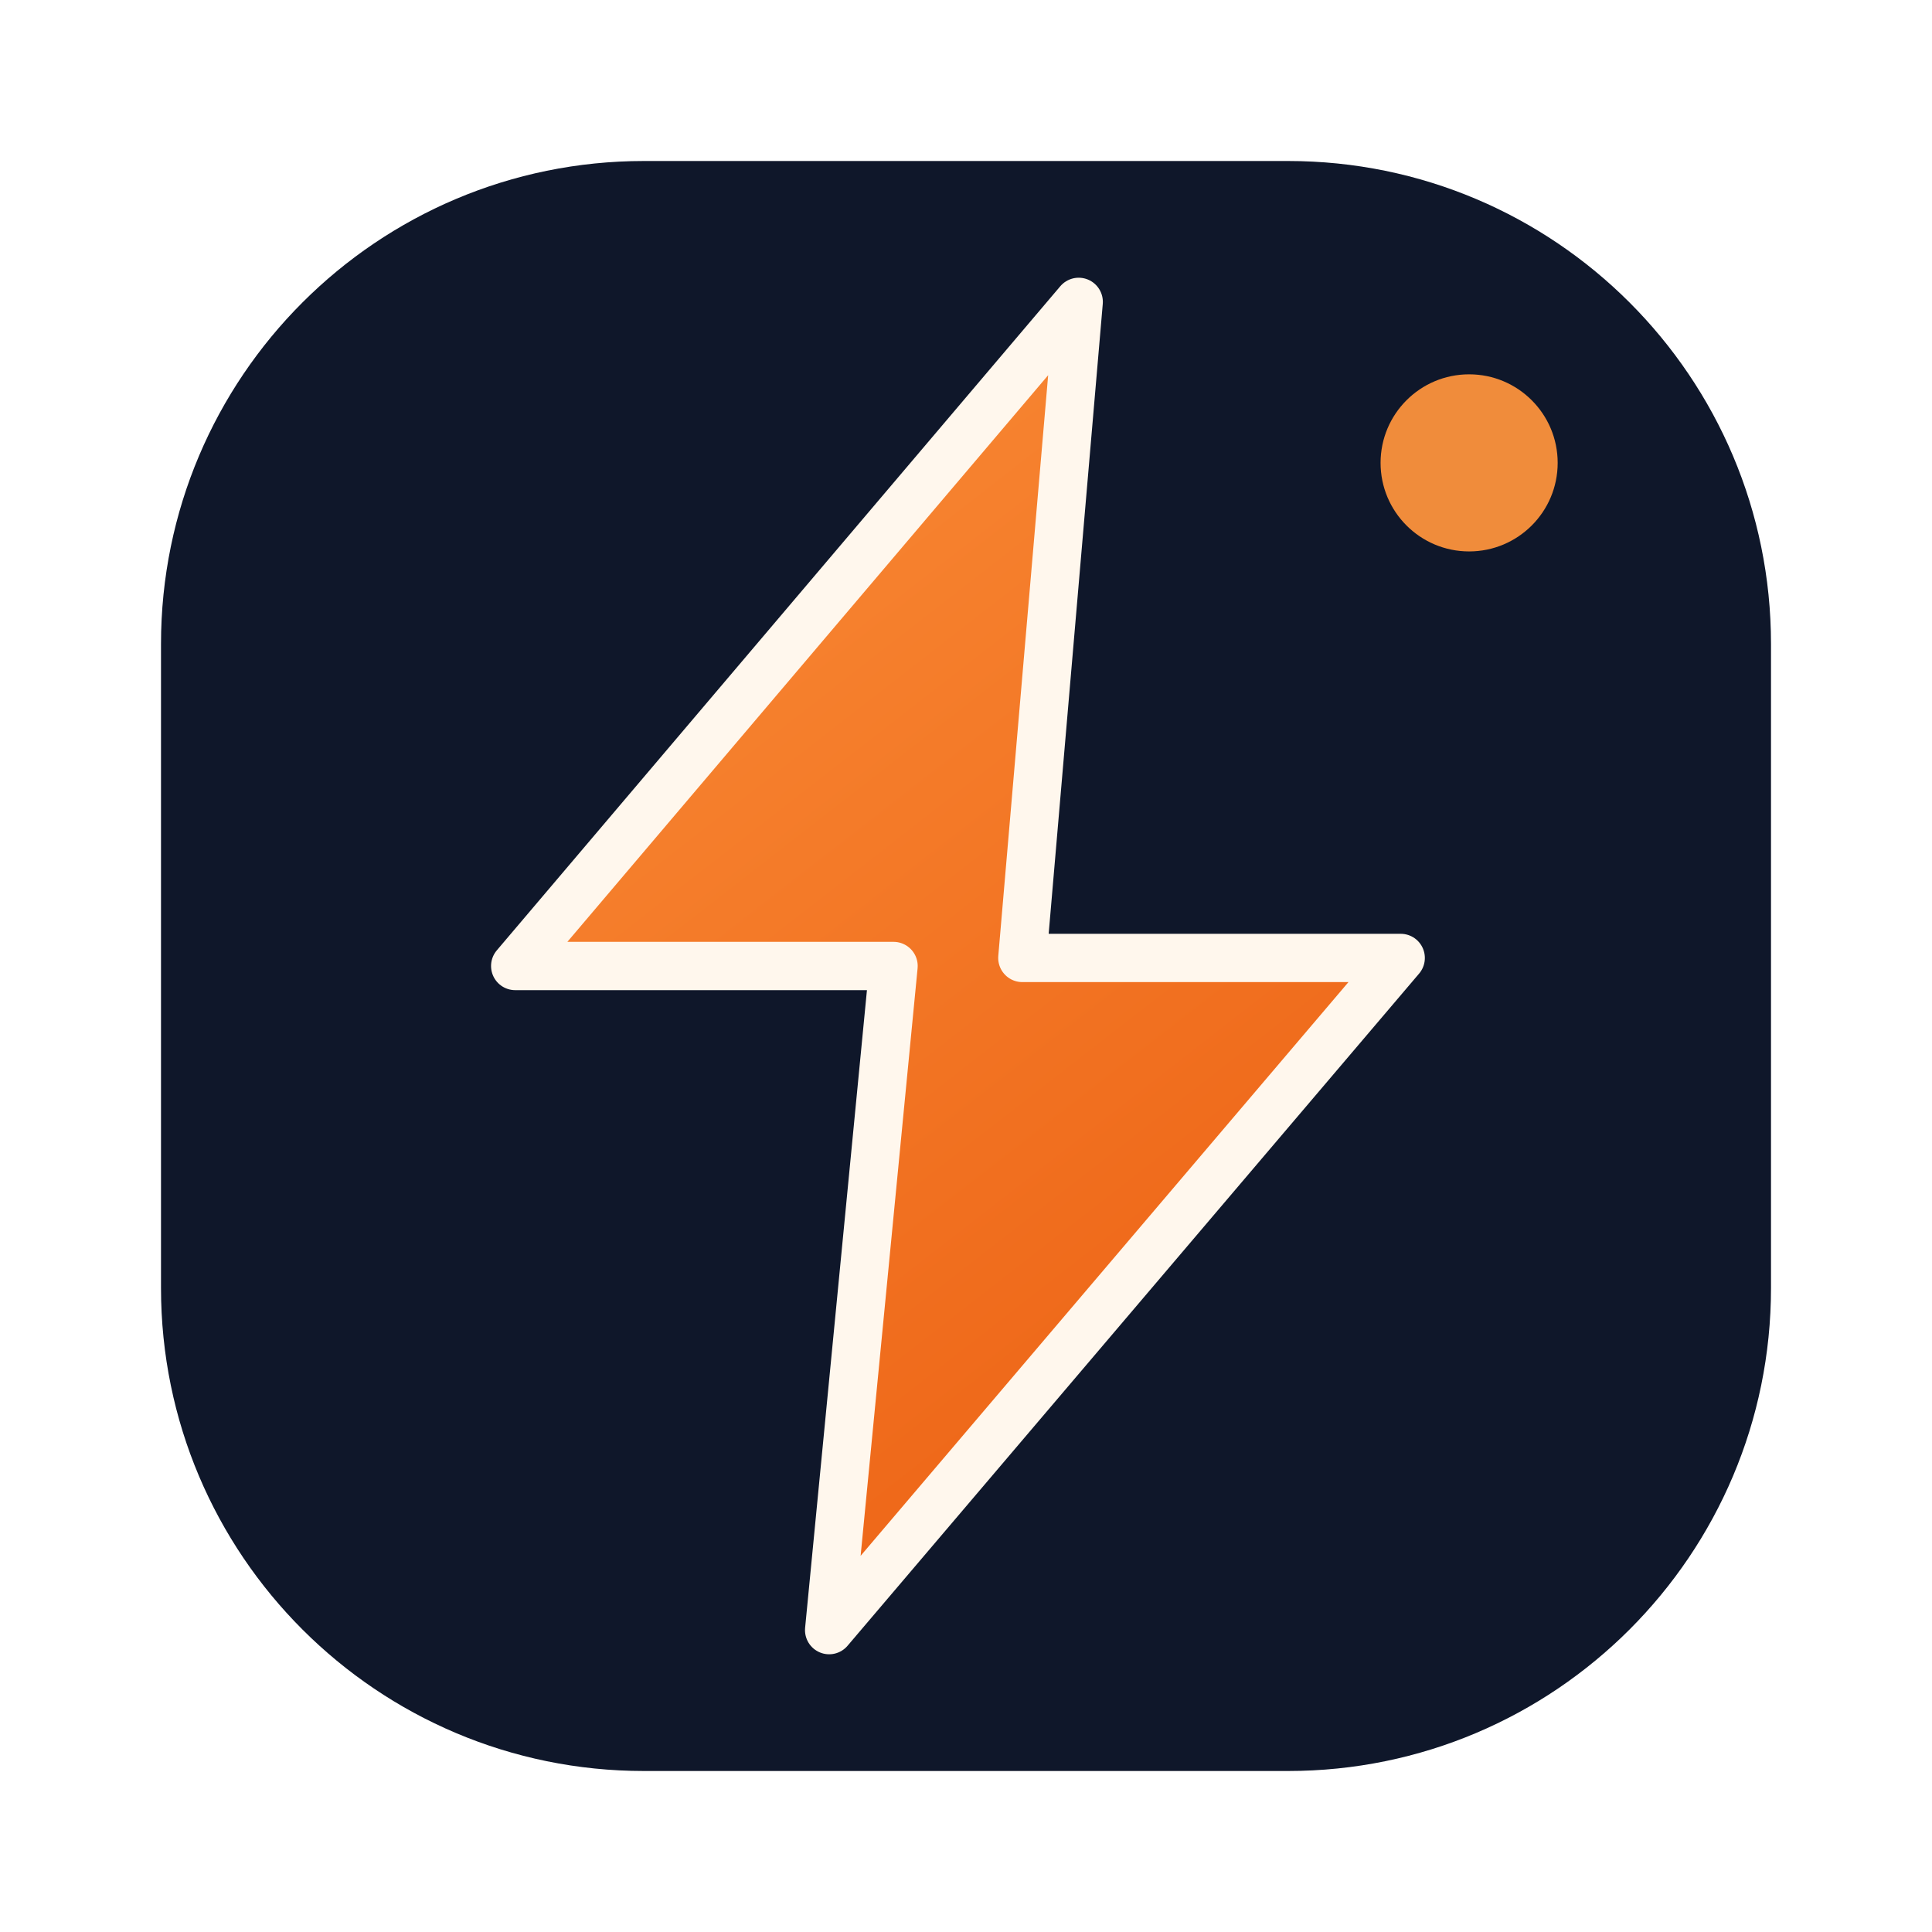
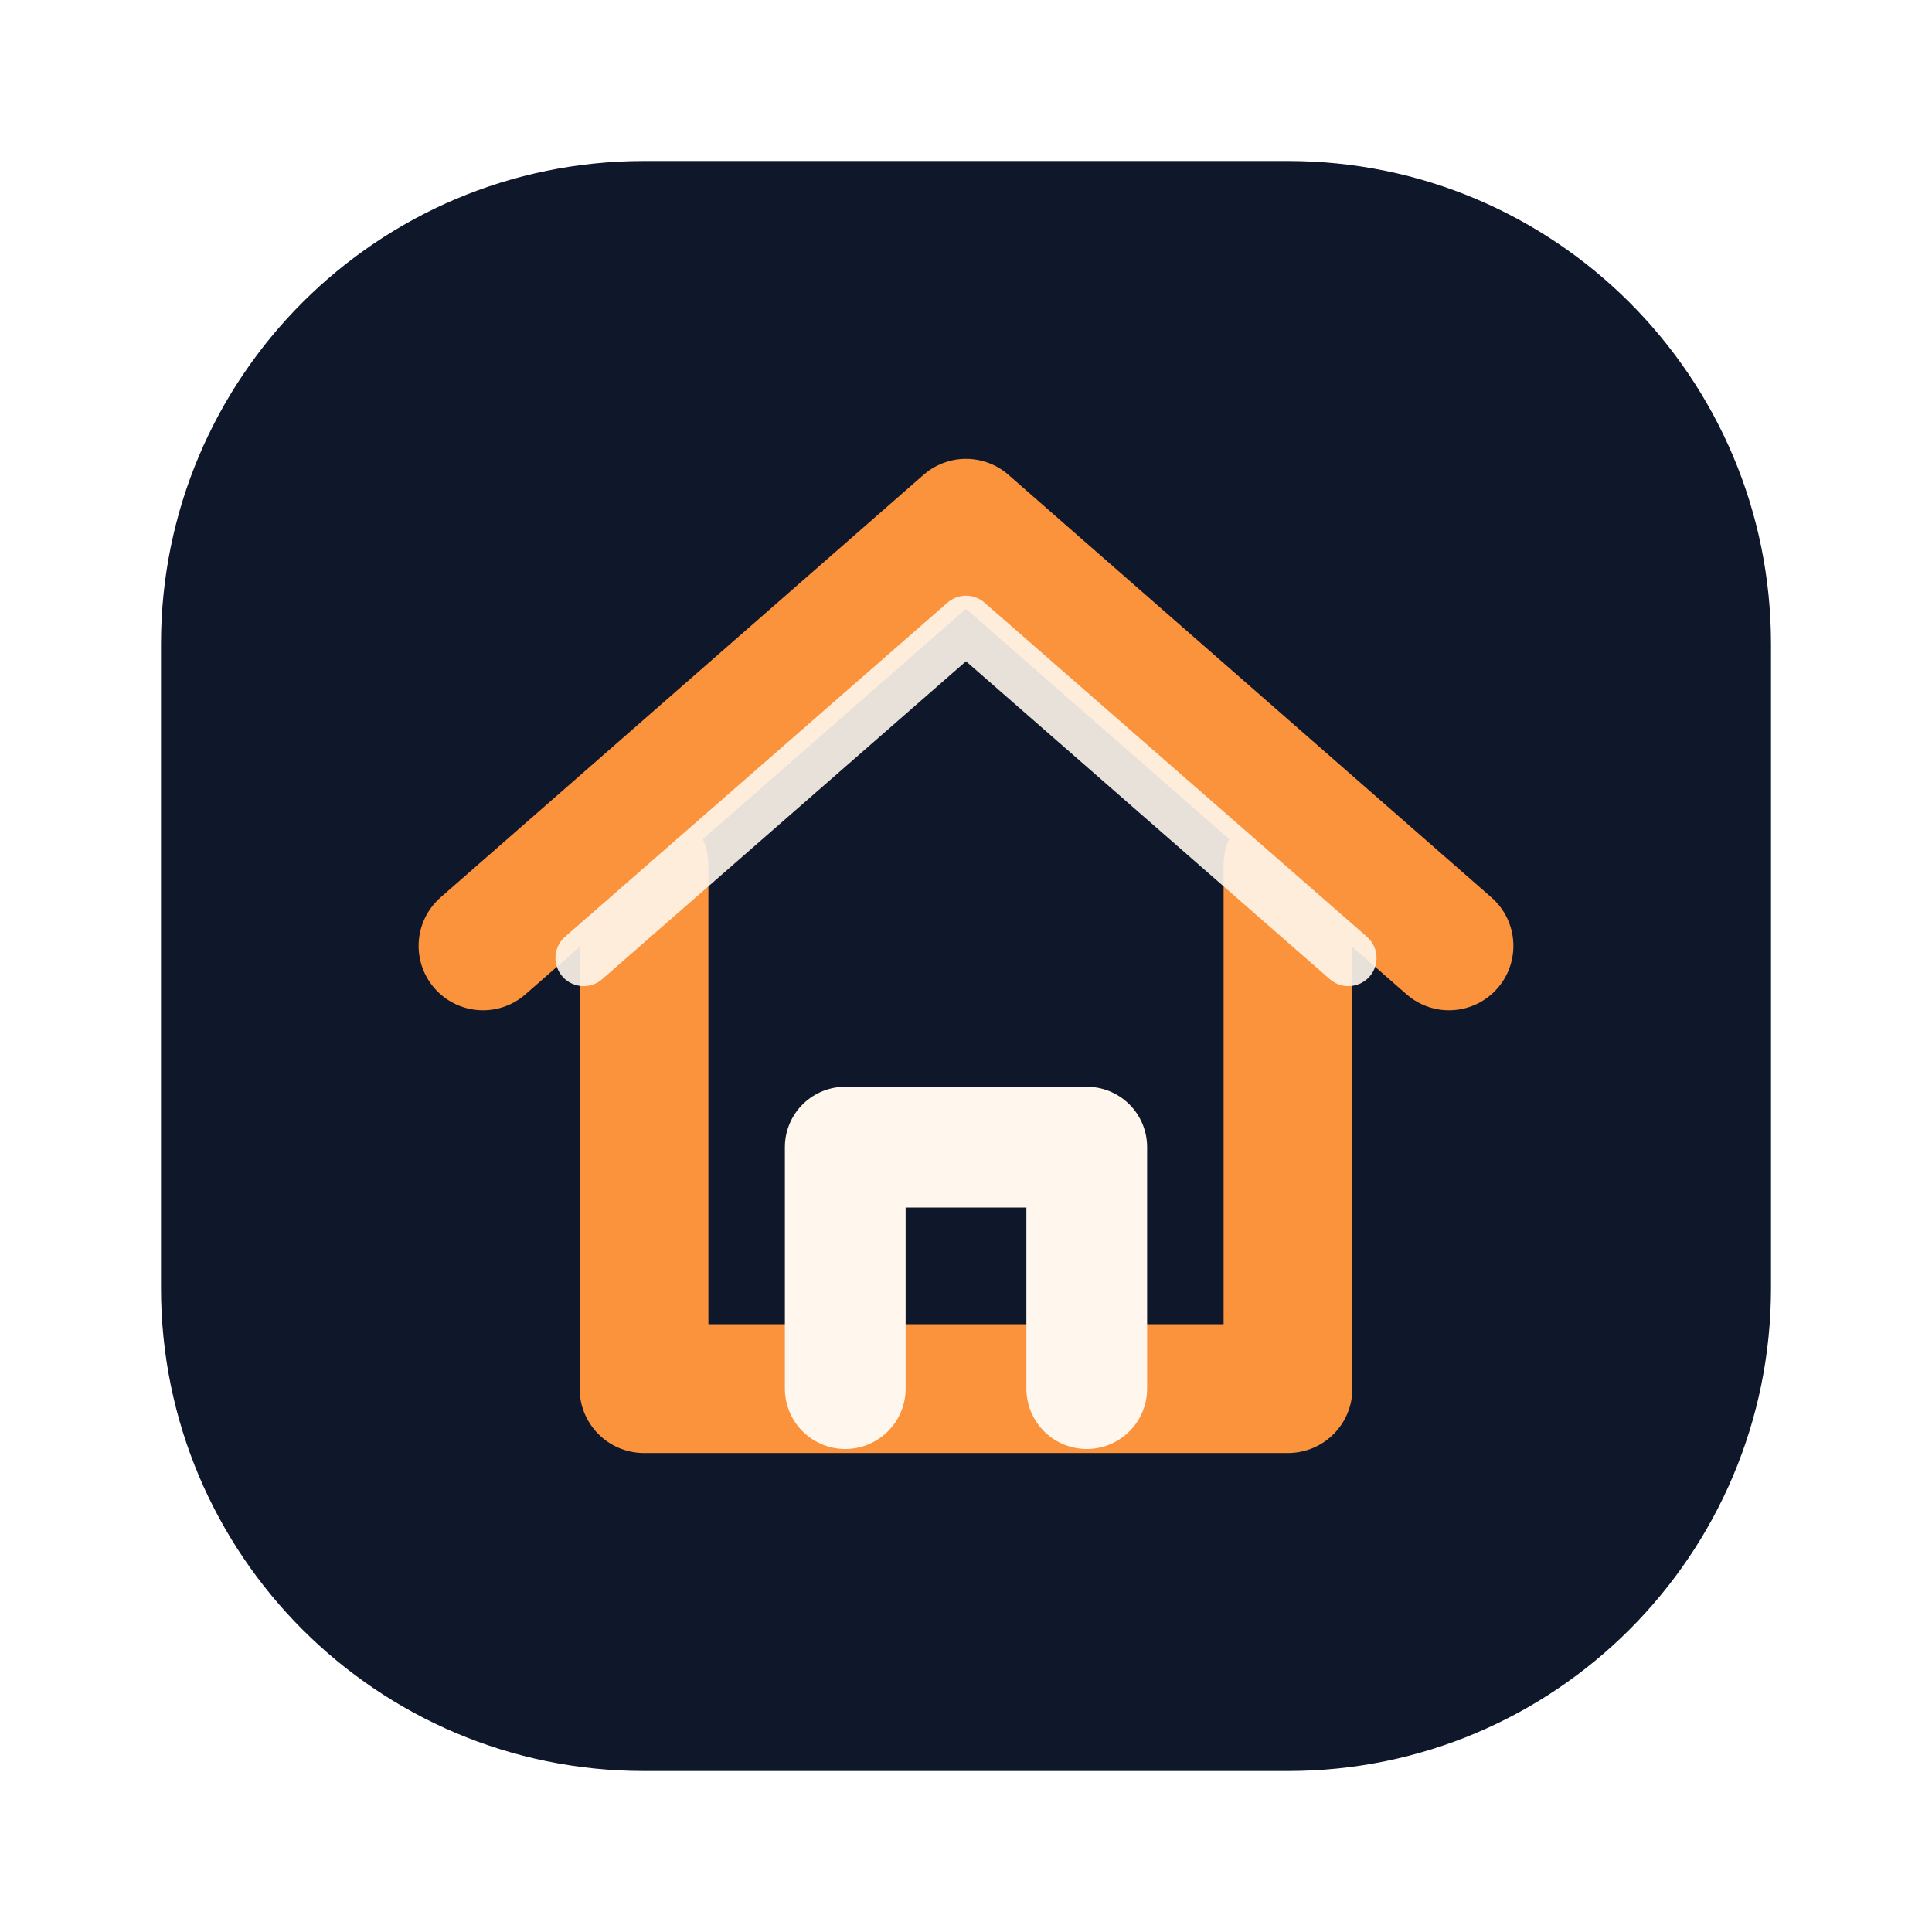
<svg xmlns="http://www.w3.org/2000/svg" width="48" height="48" viewBox="0 0 48 48" fill="none">
-   <defs>
-     <linearGradient id="sakanGrad" x1="10" y1="6" x2="38" y2="42" gradientUnits="userSpaceOnUse">
-       <stop stop-color="#fb923c" />
-       <stop offset="1" stop-color="#ea580c" />
-     </linearGradient>
-   </defs>
  <rect x="4" y="4" width="40" height="40" rx="12" fill="#0f172a" />
-   <path d="M26.8 7.5L12.8 24H22.2L20.6 40.5L34.8 23.8H25.4L26.8 7.5Z" fill="url(#sakanGrad)" stroke="#fff7ed" stroke-width="1.2" stroke-linejoin="round" />
-   <circle cx="36.5" cy="11.5" r="2.2" fill="#fb923c" opacity="0.95" />
+   <path d="M12 23.5L24 13L36 23.5" stroke="#fb923c" stroke-width="3.2" stroke-linecap="round" stroke-linejoin="round" />
+   <path d="M16 21.5V34.5H32V21.5" stroke="#fb923c" stroke-width="3.2" stroke-linecap="round" stroke-linejoin="round" />
+   <path d="M21 34.5V28.5H27V34.5" stroke="#fff7ed" stroke-width="3" stroke-linecap="round" stroke-linejoin="round" />
+   <path d="M14.5 23.8L24 15.5L33.5 23.8" stroke="#fff7ed" stroke-width="1.4" stroke-linecap="round" stroke-linejoin="round" opacity="0.9" />
</svg>
